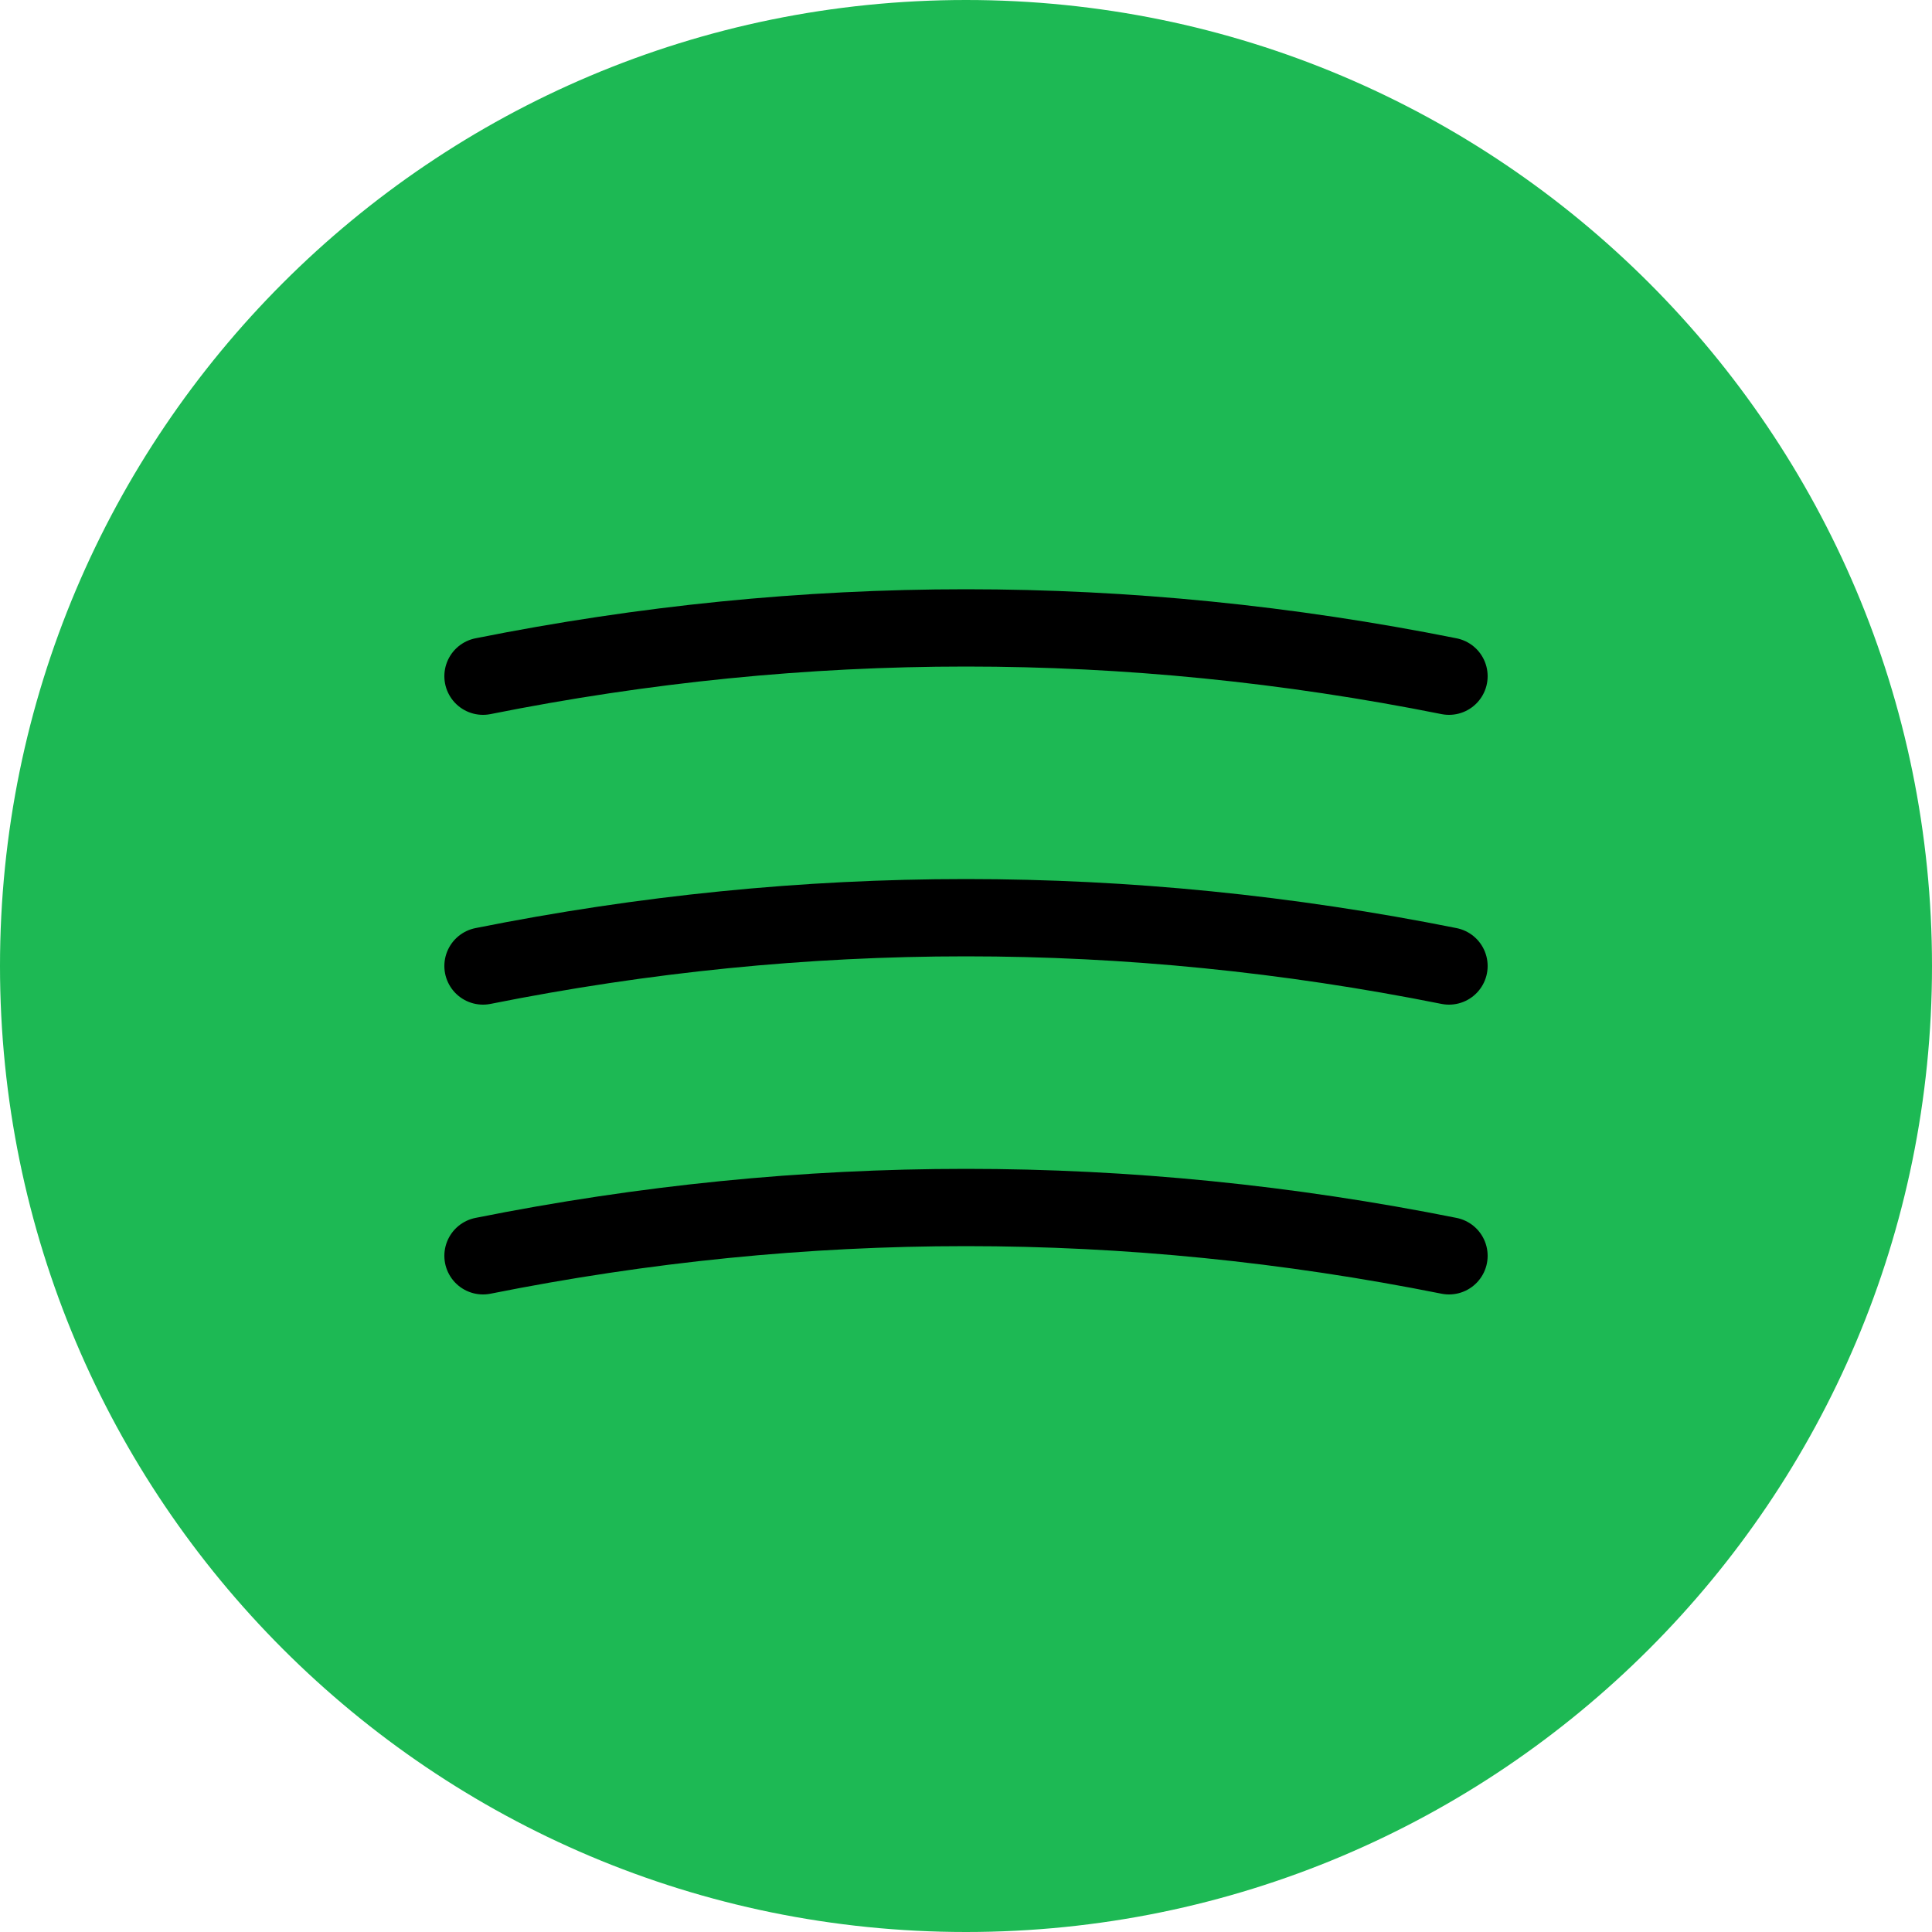
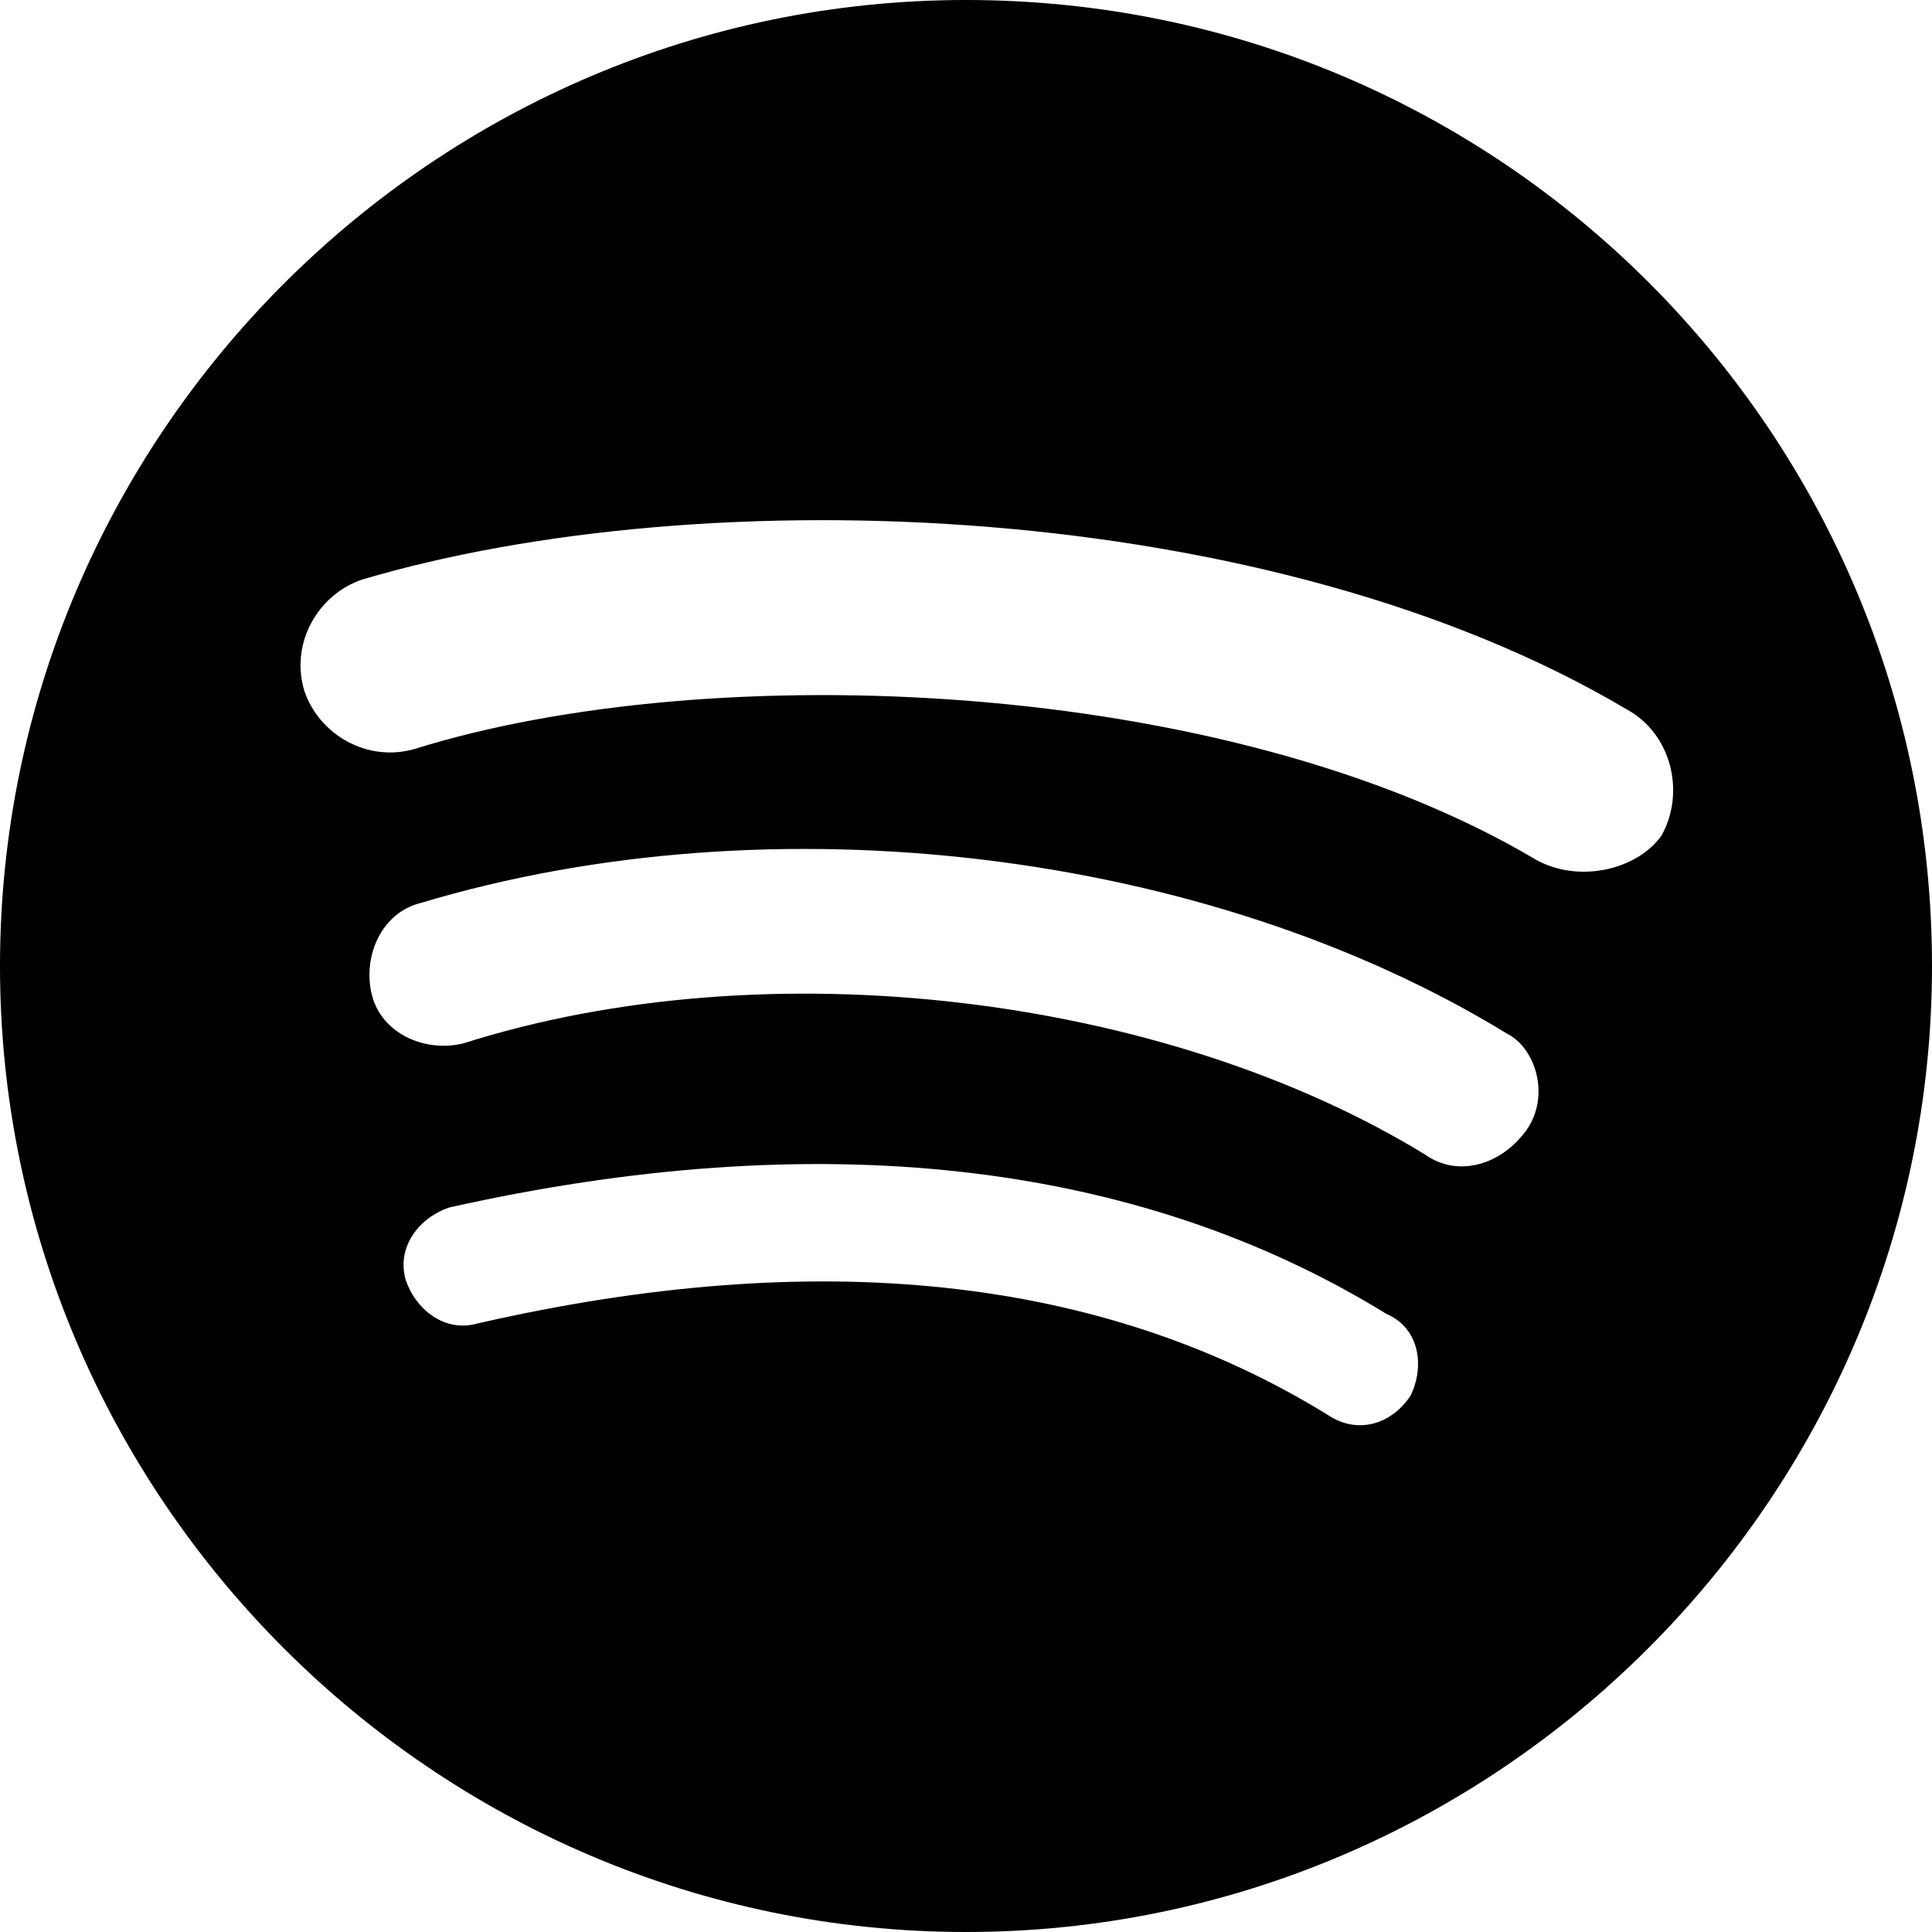
- <svg xmlns="http://www.w3.org/2000/svg" viewBox="0 0 100 100">
-   <circle cx="50" cy="50" r="50" fill="#1DB954" />
-   <path d="M25 35 Q50 30 75 35" stroke="#000000" stroke-width="4" fill="none" stroke-linecap="round" />
-   <path d="M25 50 Q50 45 75 50" stroke="#000000" stroke-width="4" fill="none" stroke-linecap="round" />
-   <path d="M25 65 Q50 60 75 65" stroke="#000000" stroke-width="4" fill="none" stroke-linecap="round" />
+ <svg xmlns="http://www.w3.org/2000/svg" width="24" height="24" viewBox="0 0 24 24">
+   <path fill="currentColor" d="M12 0C5.4 0 0 5.4 0 12s5.4 12 12 12s12-5.4 12-12S18.66 0 12 0m5.521 17.34c-.24.359-.66.48-1.021.24c-2.82-1.74-6.36-2.101-10.561-1.141c-.418.122-.779-.179-.899-.539c-.12-.421.18-.78.54-.9c4.56-1.021 8.52-.6 11.64 1.32c.42.18.479.659.301 1.02m1.44-3.3c-.301.42-.841.6-1.262.3c-3.239-1.98-8.159-2.58-11.939-1.38c-.479.12-1.02-.12-1.14-.6s.12-1.021.6-1.141C9.6 9.9 15 10.561 18.72 12.84c.361.181.54.78.241 1.2m.12-3.36C15.24 8.4 8.82 8.16 5.16 9.301c-.6.179-1.2-.181-1.38-.721c-.18-.601.18-1.2.72-1.381c4.26-1.26 11.28-1.02 15.721 1.621c.539.3.719 1.02.419 1.56c-.299.421-1.02.599-1.559.3" />
</svg>
